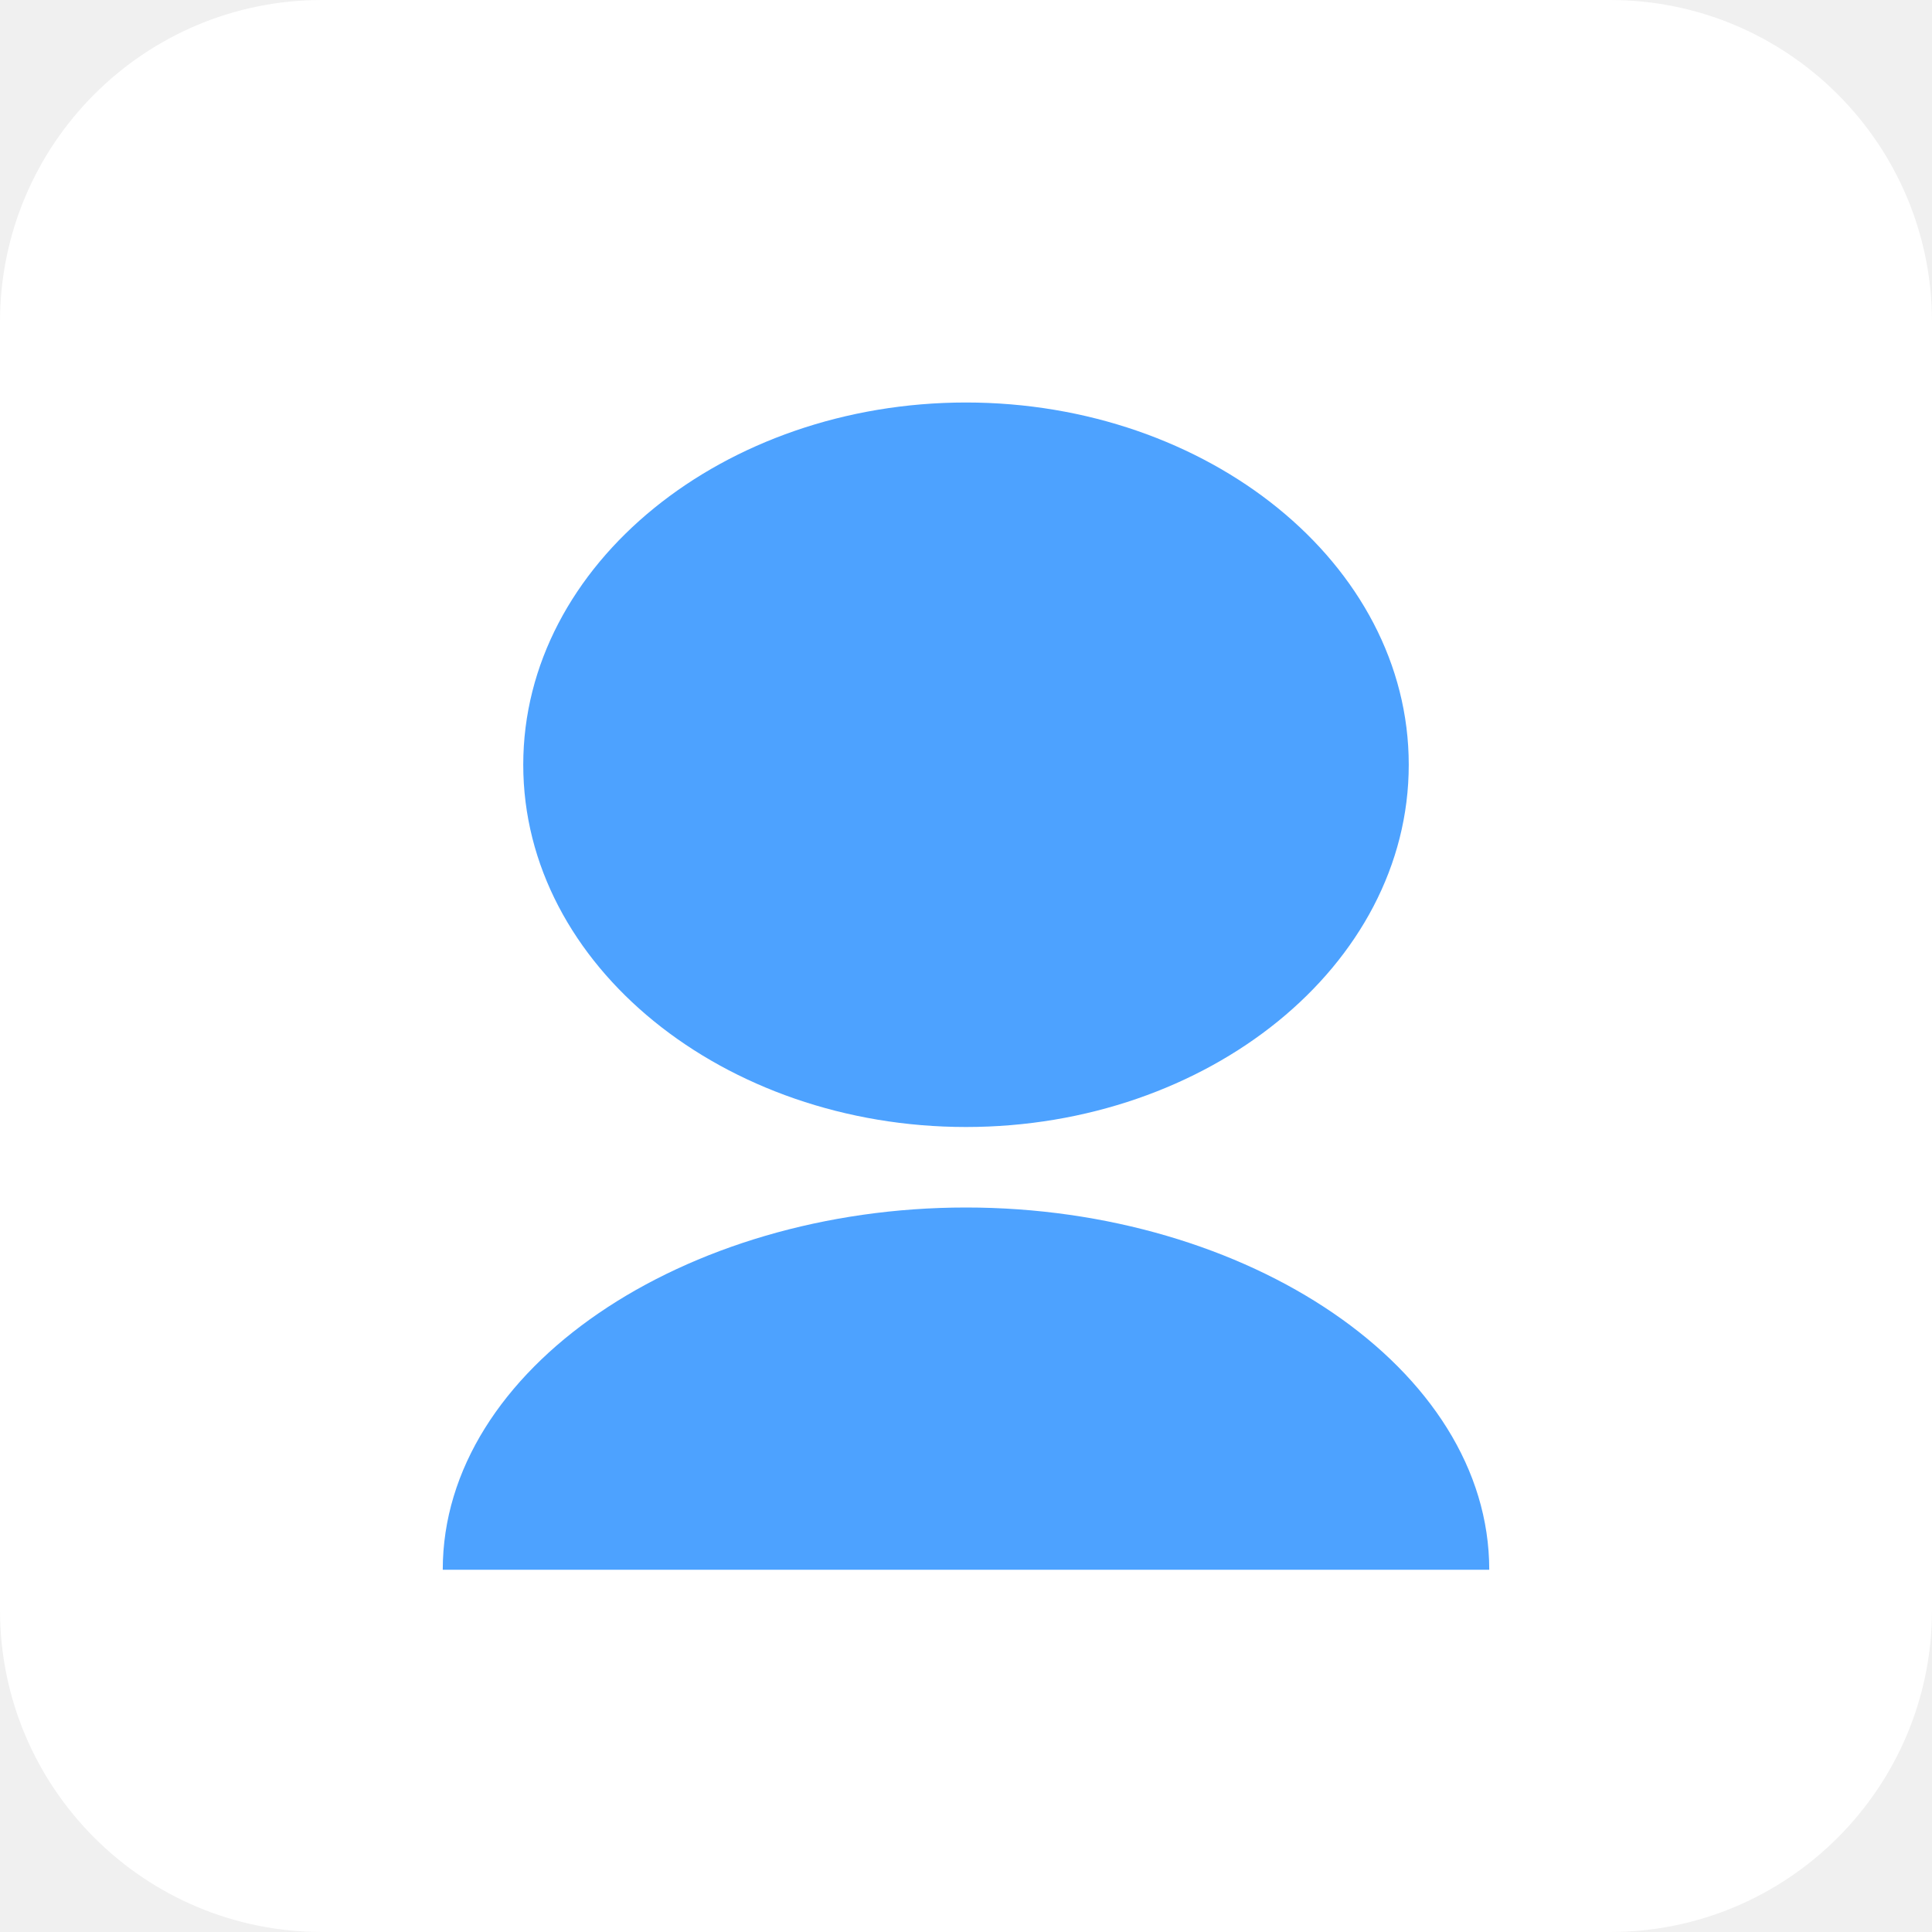
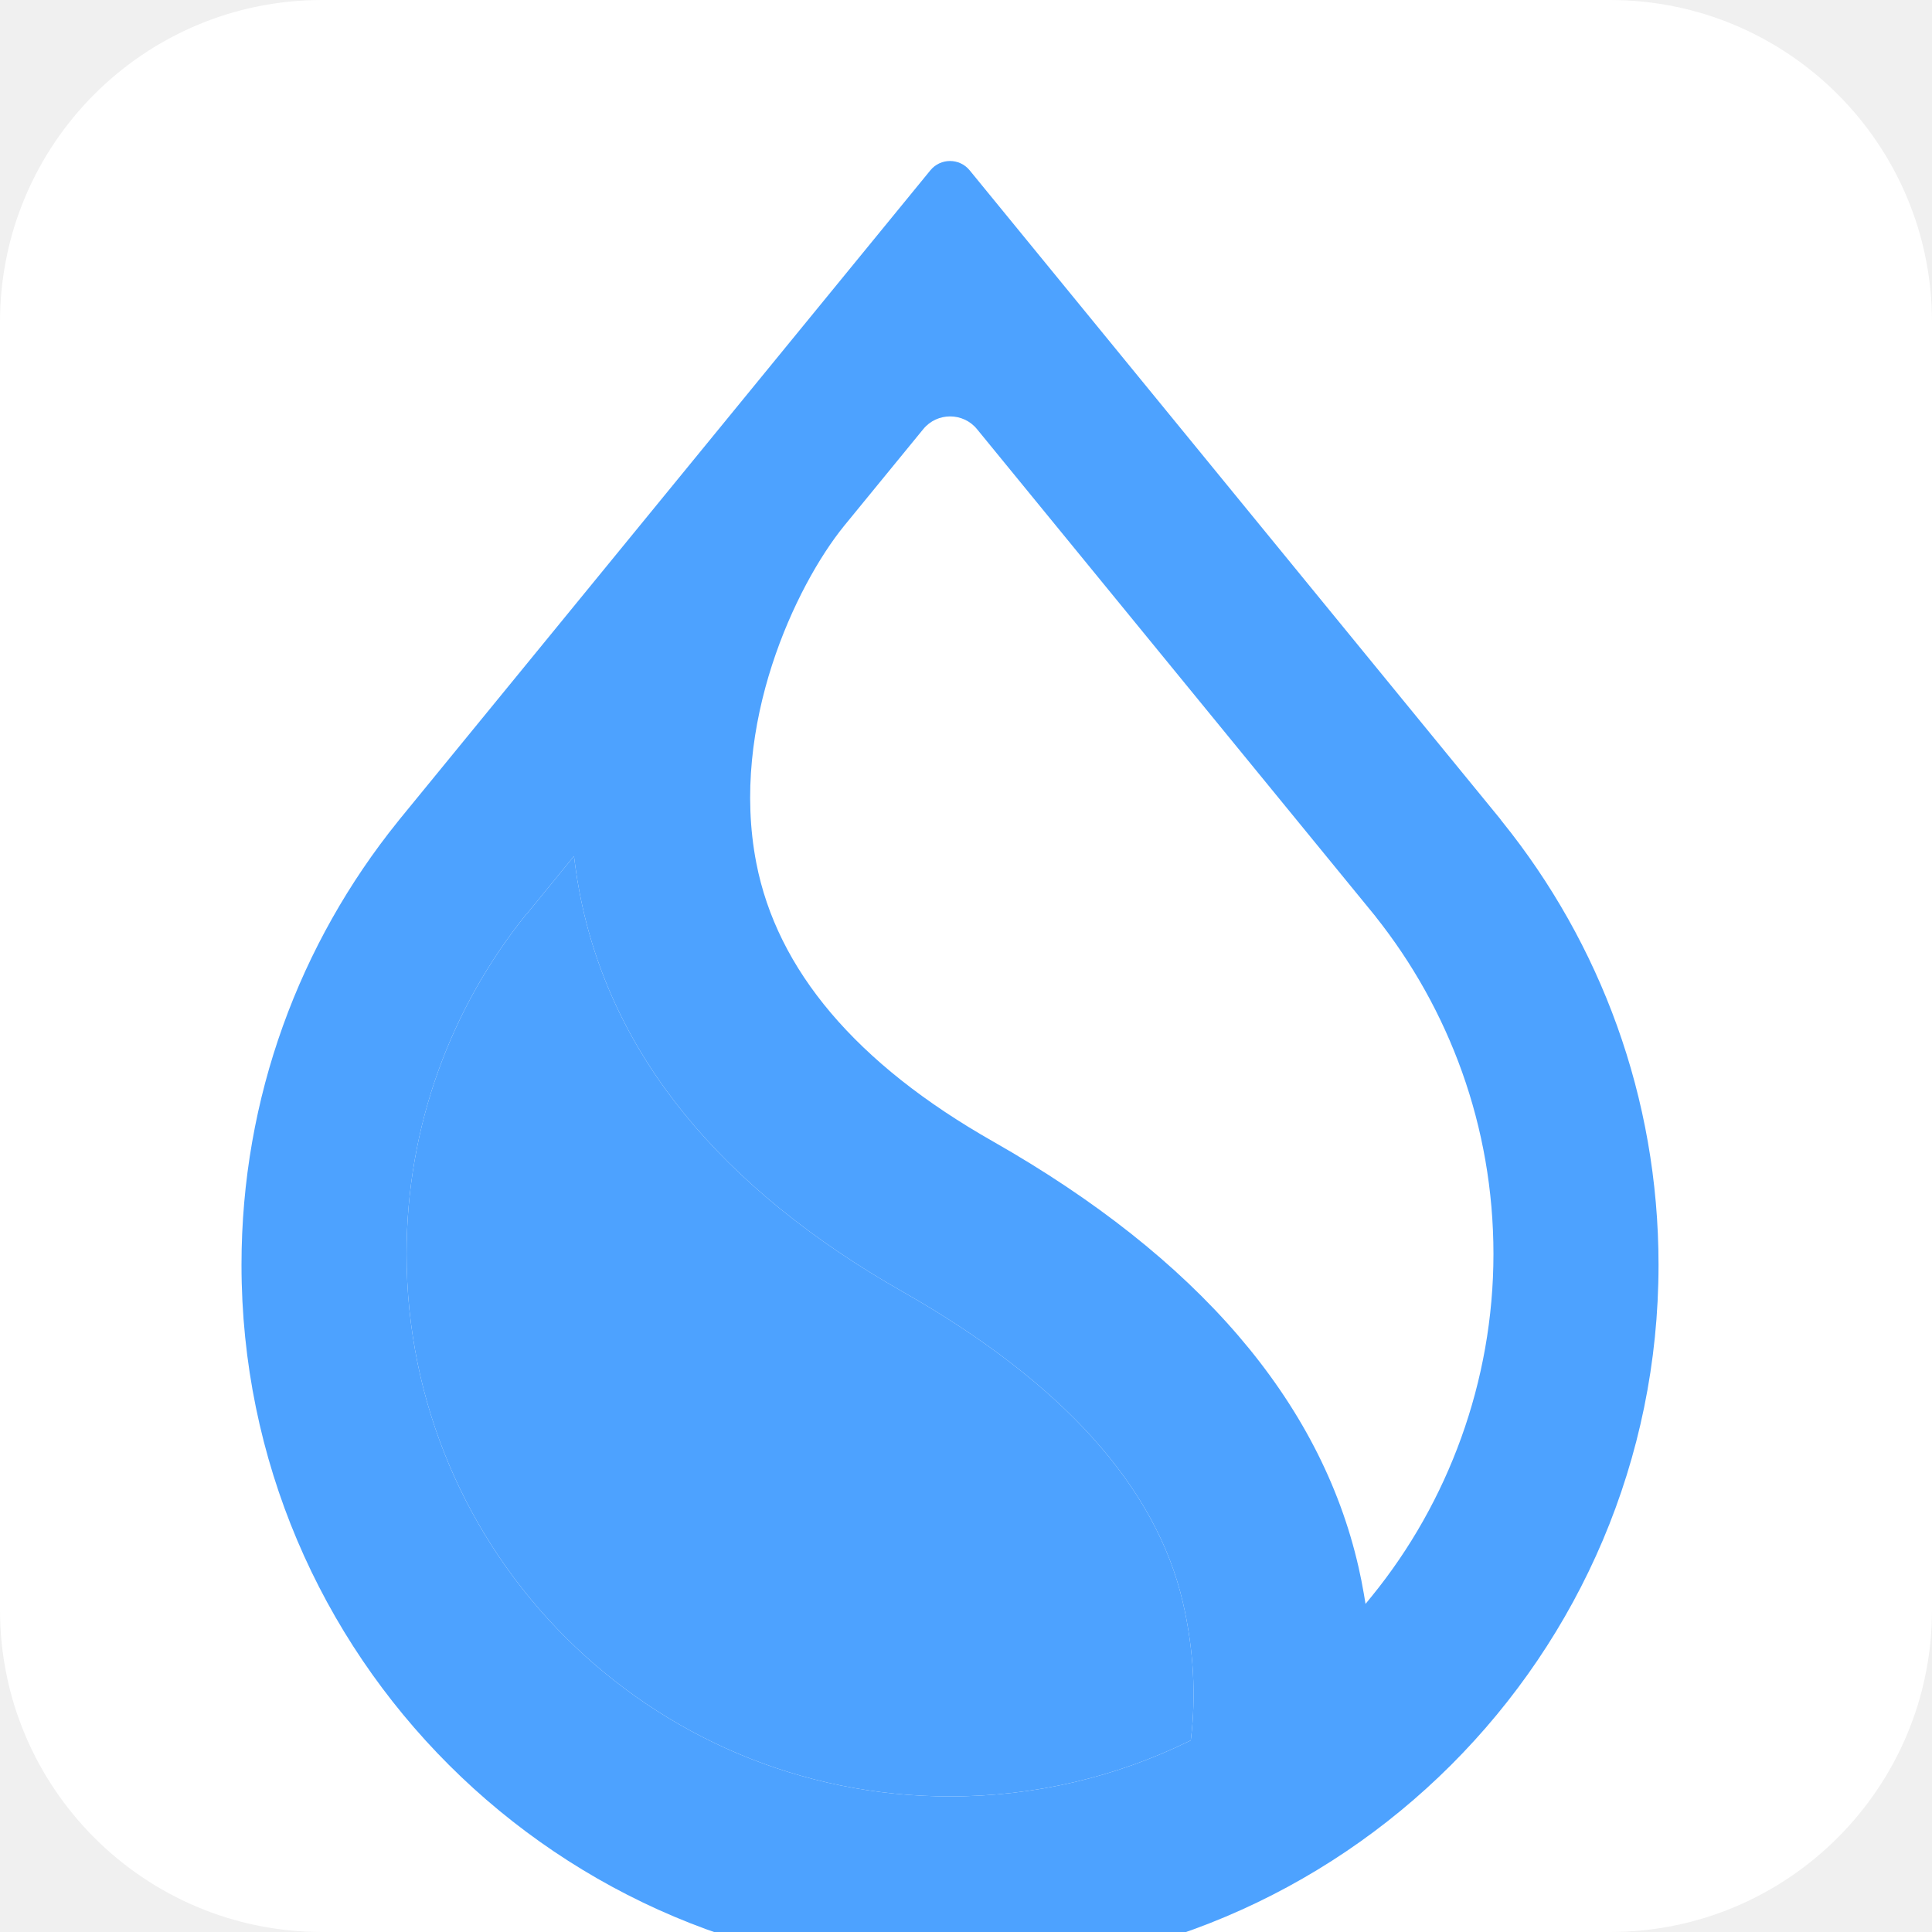
<svg xmlns="http://www.w3.org/2000/svg" viewBox="0 0 48 48" role="img" aria-label="Sui">
  <rect width="48" height="48" rx="8" fill="#fff" />
-   <path fill="#4DA2FF" d="M24 10c6 0 11 4 11 9s-5 9-11 9-11-4-11-9 5-9 11-9zm0 20c7 0 13 4 13 9H11c0-5 6-9 13-9z" />
+   <g transform="translate(6 4) scale(0.045)">
+     <path fill-rule="evenodd" clip-rule="evenodd" d="M626.027 417.029C666.817 468.244 691.209 533.014 691.209 603.469C691.209 673.925 666.076 740.673 624.214 792.176L620.588 796.626L619.641 790.981C618.817 786.201 617.869 781.34 616.757 776.478C595.785 684.349 527.471 605.365 415.03 541.378C339.095 498.28 295.626 446.448 284.213 387.487C276.838 349.375 282.318 311.098 292.907 278.301C303.496 245.545 319.235 218.063 332.626 201.541L376.383 148.06C384.046 138.666 398.426 138.666 406.09 148.06L626.068 417.029H626.027ZM695.206 363.59L402.01 5.13C396.407 -1.71 385.942 -1.71 380.338 5.13L87.184 363.59L86.236 364.784C32.303 431.738 0 516.821 0 609.444C0 825.138 175.151 1000 391.174 1000C607.198 1000 782.349 825.138 782.349 609.444C782.349 516.821 750.046 431.738 696.112 364.826L695.165 363.631L695.206 363.59ZM157.351 415.876L183.556 383.779L184.339 389.712C184.957 394.409 185.74 399.106 186.646 403.844C203.622 492.883 264.23 567.088 365.546 624.565C453.637 674.708 504.934 732.35 519.684 795.554C525.864 821.924 526.936 847.881 524.258 870.584L524.093 871.985L522.816 872.603C483.055 892.009 438.351 902.927 391.133 902.927C225.459 902.927 91.139 768.855 91.139 603.428C91.139 532.396 115.902 467.172 157.269 415.793L157.351 415.876Z" fill="#4DA2FF" />
+     <path d="M157.351 415.876L183.556 383.779L184.339 389.712C184.957 394.409 185.74 399.106 186.646 403.844C203.622 492.883 264.23 567.088 365.546 624.565C453.637 674.708 504.934 732.35 519.684 795.554C525.864 821.924 526.936 847.881 524.258 870.584L524.093 871.985L522.816 872.603C483.055 892.009 438.351 902.927 391.133 902.927C225.459 902.927 91.139 768.855 91.139 603.428C91.139 532.396 115.902 467.172 157.269 415.793L157.351 415.876Z" fill="#4DA2FF" />
+   </g>
</svg>
